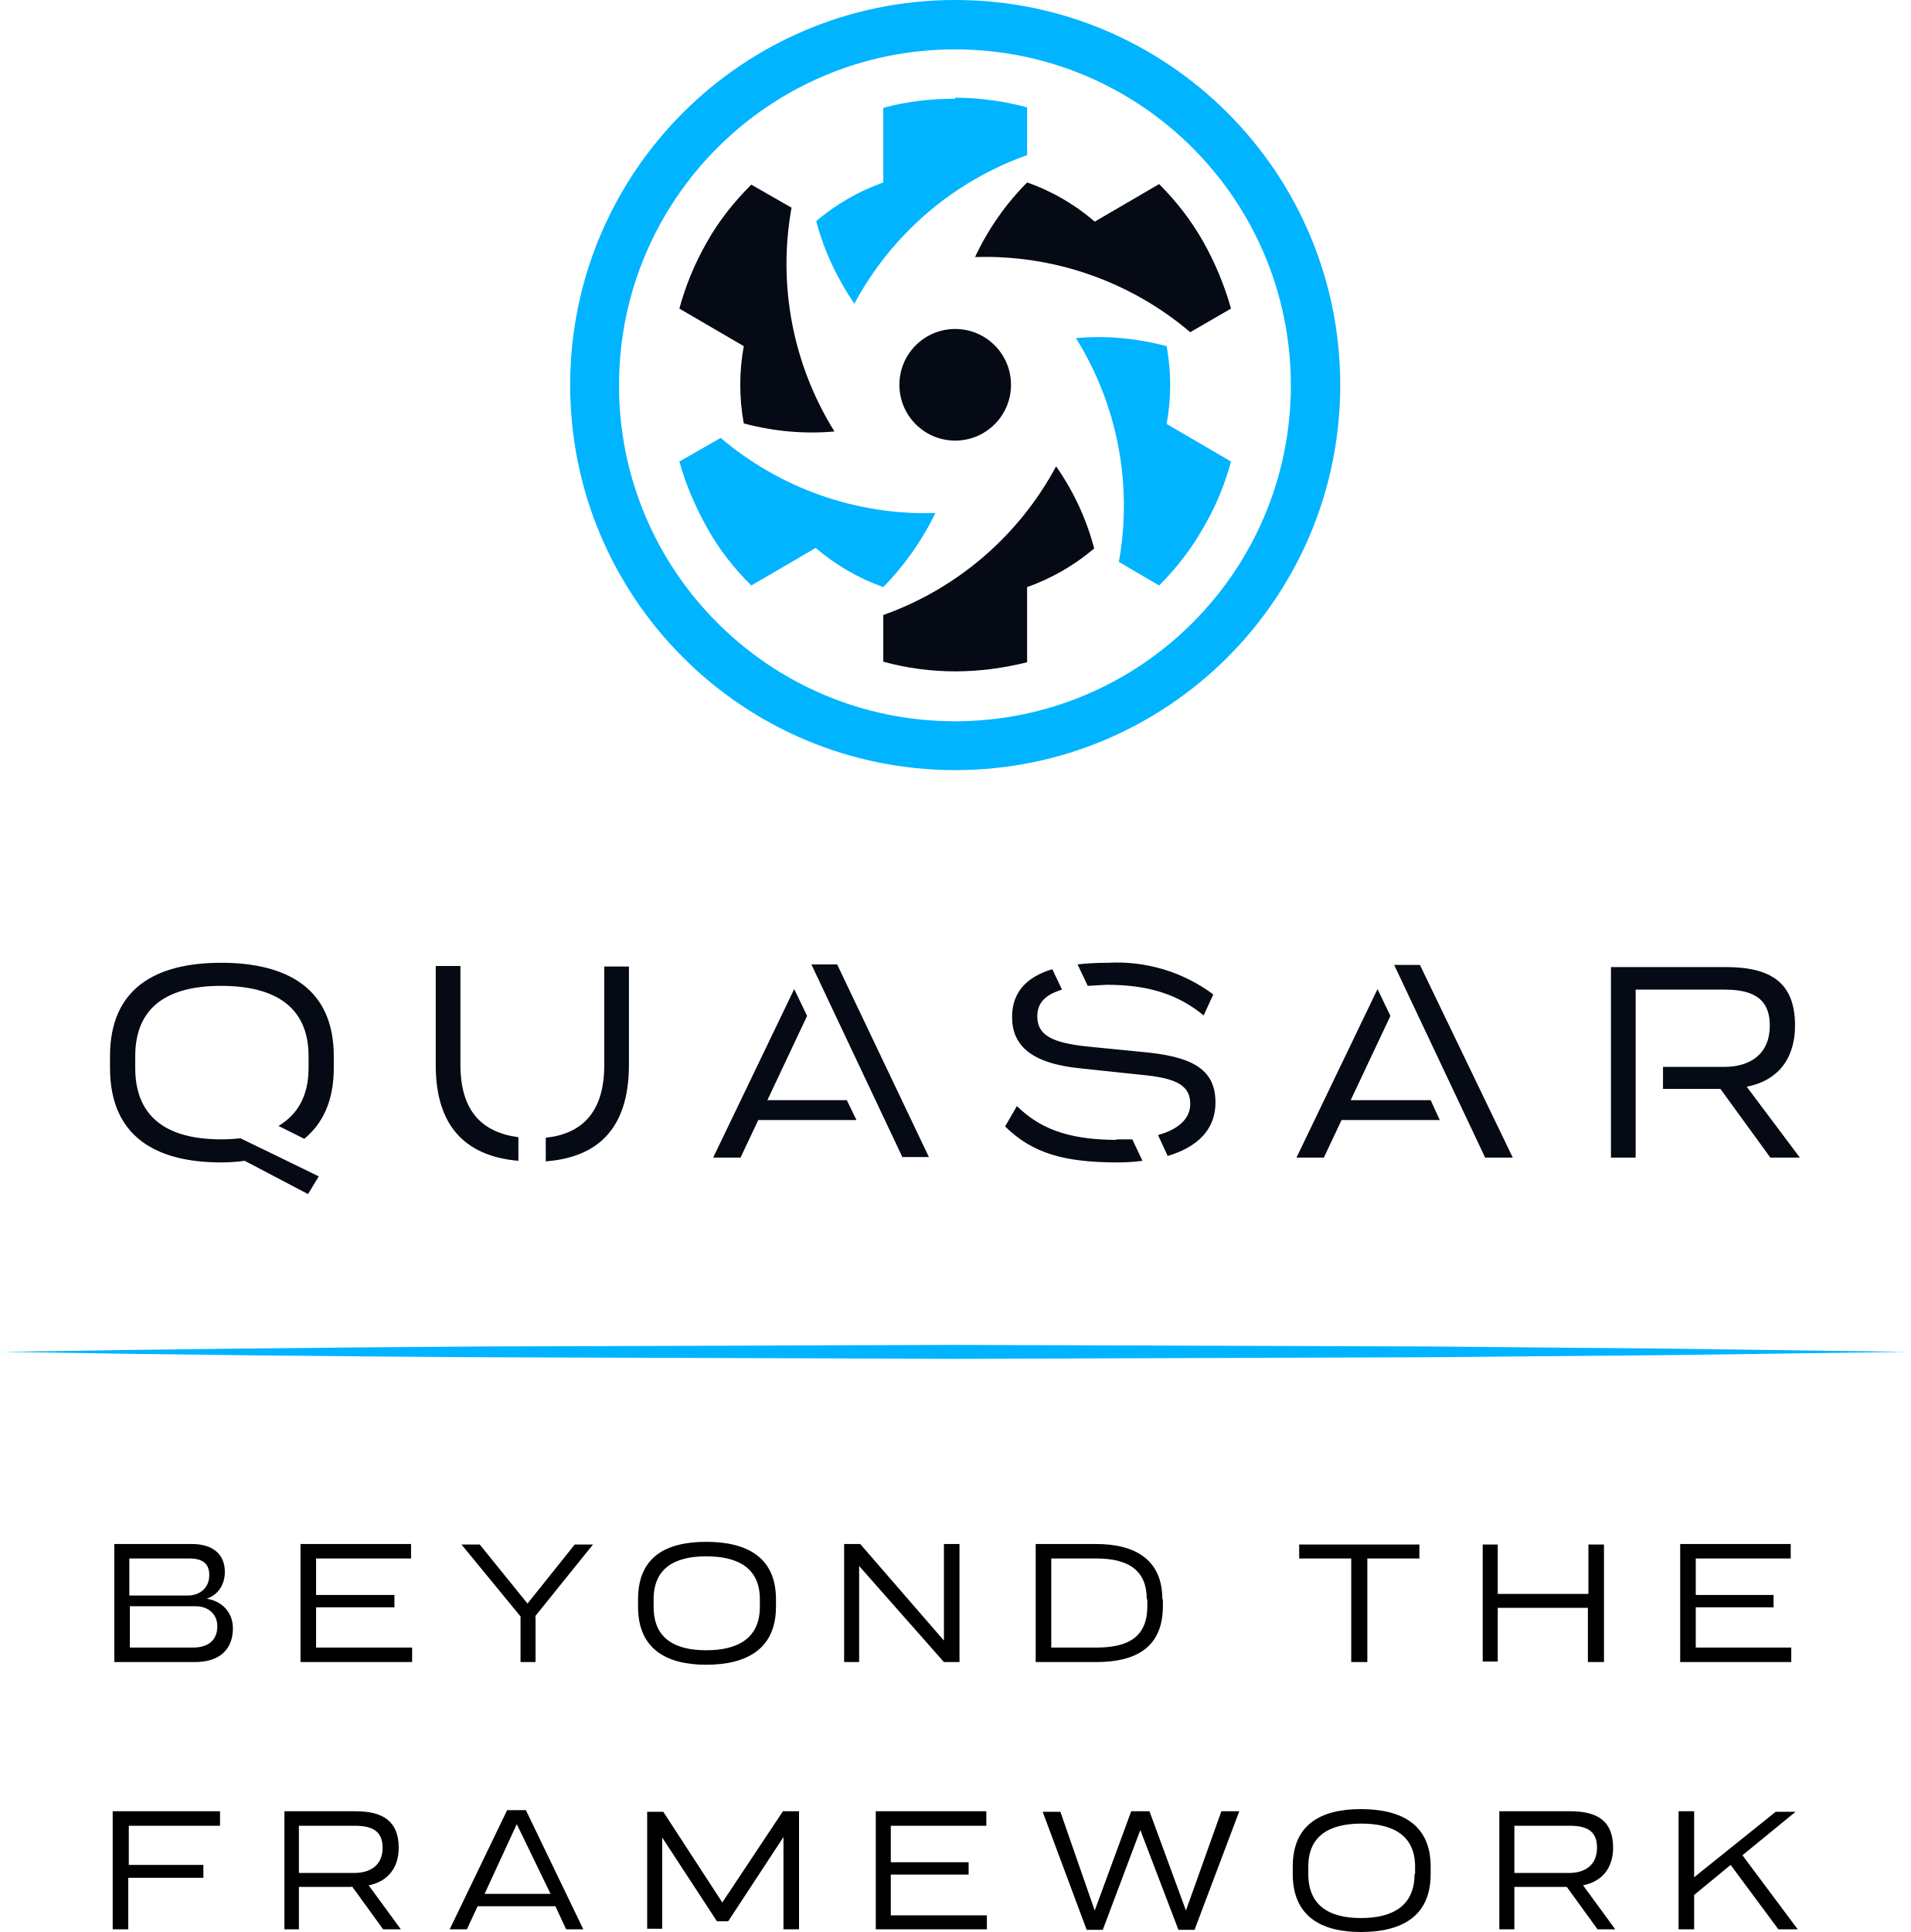
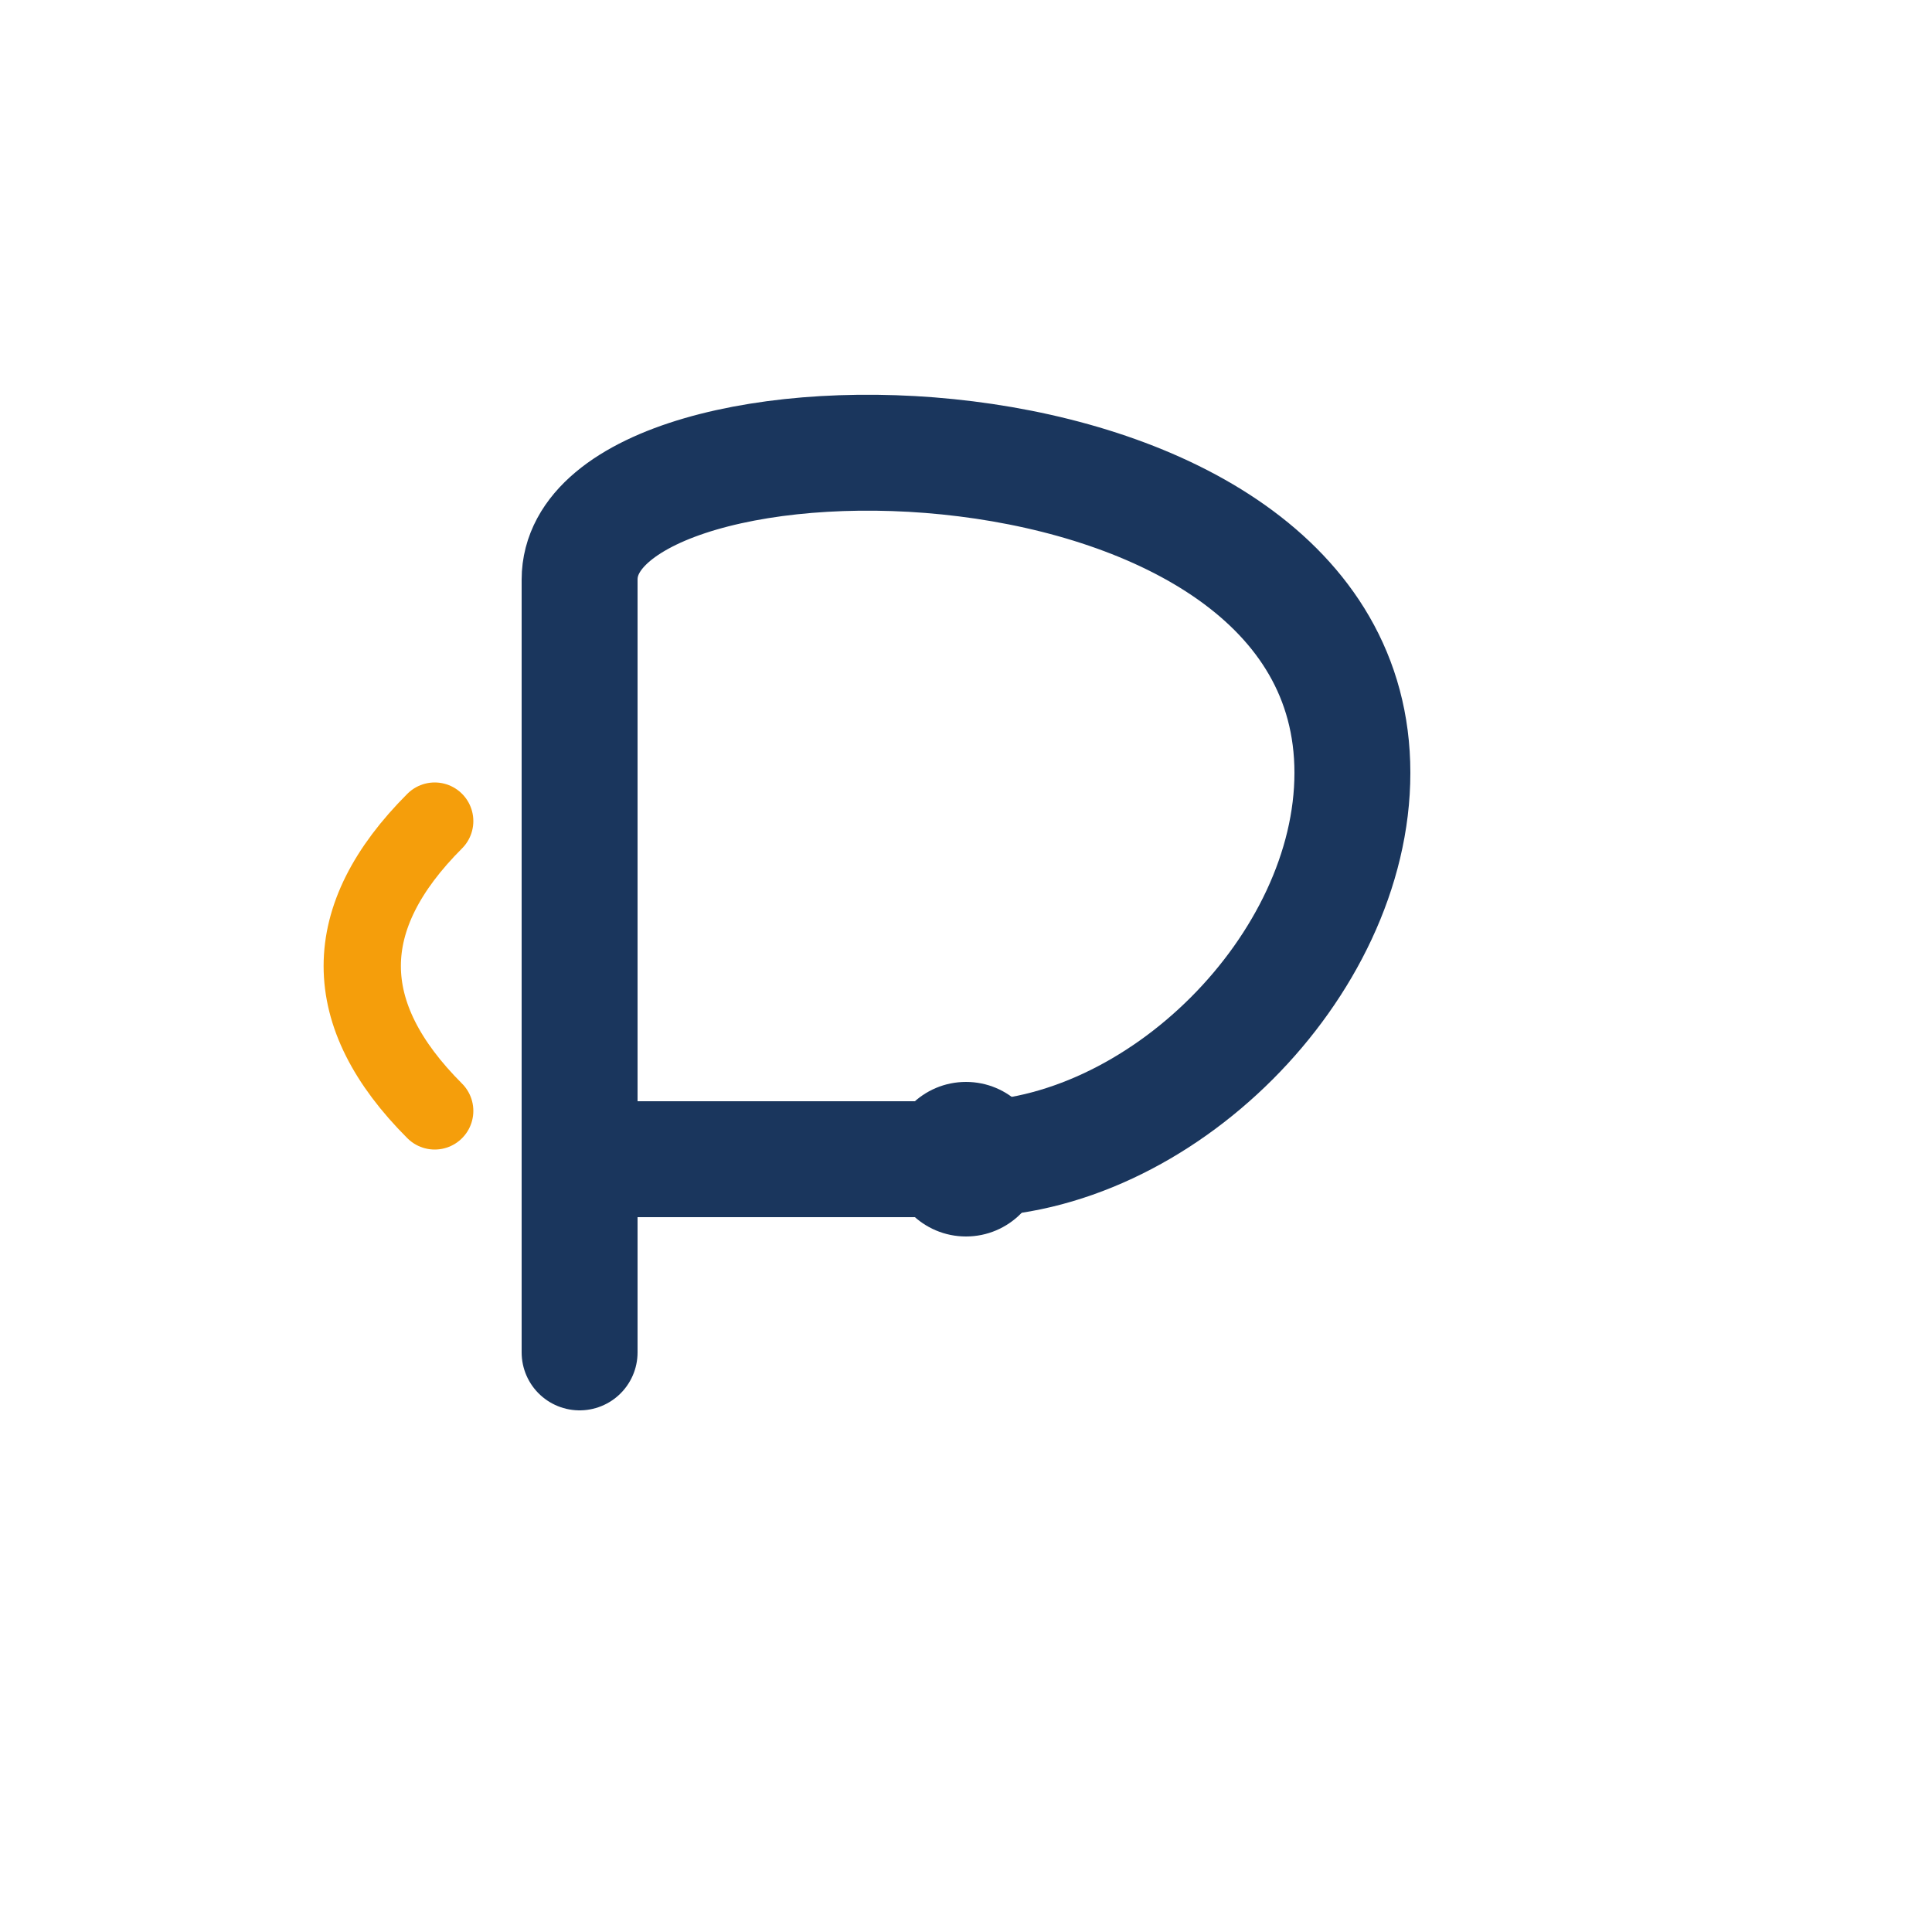
- <svg xmlns="http://www.w3.org/2000/svg" viewBox="0 0 356 360">
-   <path d="M43.4 303.4c0 3.8-2.3 6.3-7.1 6.3h-15v-22h14.4c4.3 0 6.2 2.2 6.2 5.2 0 2.6-1.5 4.4-3.4 5 2.8.4 4.9 2.5 4.9 5.5zm-8-13H24.1v6.9H35c2.1 0 4-1.3 4-3.8 0-2.2-1.3-3.1-3.7-3.1zm5.1 12.6c0-2.3-1.8-3.7-4-3.7H24.2v7.7h11.7c3.4 0 4.6-1.8 4.6-4zm36.3 4v2.7H56v-22h20.6v2.7H58.9v6.8h14.6v2.3H58.9v7.5h17.9zm23-5.8v8.5H97v-8.5l-11-13.4h3.4l8.9 11 8.8-11h3.4l-10.8 13.4zm19.1-1.8V298c0-7.9 5.2-10.7 12.7-10.7 7.5 0 13 2.8 13 10.7v1.4c0 7.9-5.5 10.8-13 10.8s-12.7-3-12.7-10.8zm22.7 0V298c0-5.7-3.9-8-10-8-6 0-9.8 2.3-9.8 8v1.4c0 5.8 3.8 8.1 9.8 8.1 6 0 10-2.3 10-8.1zm37.2-11.6v21.9h-2.9l-15.8-17.9v17.9h-2.8v-22h3l15.6 18v-18h2.9zm37.9 10.2v1.3c0 7.8-5.2 10.4-12.4 10.4H193v-22h11.2c7.2 0 12.4 2.8 12.4 10.3zm-3 0c0-5.3-3.3-7.6-9.4-7.6h-8.4V307h8.4c6 0 9.5-2 9.5-7.7V298zm50.8-7.6h-9.7v19.3h-3v-19.3h-9.7v-2.6h22.4v2.6zm34.4-2.6v21.9h-3v-10.1h-16.8v10h-2.8v-21.8h2.8v9.2H296v-9.2h2.9zm34.9 19.2v2.7h-20.7v-22h20.6v2.7H316v6.8h14.5v2.3H316v7.5h17.8zM24 340.2v7.3h13.9v2.4h-14v9.6H21v-22h20v2.7H24zm41.5 11.4h-9.8v7.9H53v-22h13.3c5.1 0 8 1.9 8 6.8 0 3.7-2 6.3-5.6 7l6 8.2h-3.3l-5.8-8zm-9.8-2.6H66c3.1 0 5.3-1.5 5.3-4.7 0-3.3-2.2-4.1-5.3-4.1H55.7v8.8zm47.9 6.2H89l-2 4.3h-3.2l10.7-22.2H98l10.7 22.2h-3.2l-2-4.3zm-1-2.3l-6.3-13-6 13h12.2zm46.3-15.3v21.9H146v-17.2L135.7 358h-2.1l-10.2-15.6v17h-2.8v-21.8h3l11 16.9 11.3-17h3zm35 19.3v2.6h-20.7v-22h20.6v2.7H166v6.8h14.5v2.3H166v7.6h17.8zm47-19.3l-8.3 22h-3l-7.1-18.6-7 18.6h-3l-8.2-22h3.3L204 356l6.8-18.5h3.4L221 356l6.6-18.5h3.3zm10 11.6v-1.4c0-7.8 5.2-10.7 12.7-10.7 7.6 0 13 2.9 13 10.7v1.4c0 7.9-5.4 10.8-13 10.8-7.5 0-12.7-3-12.7-10.8zm22.8 0v-1.4c0-5.7-4-8-10-8s-9.9 2.3-9.9 8v1.4c0 5.8 3.8 8.2 9.8 8.2 6.1 0 10-2.4 10-8.2zm28.3 2.4h-9.8v7.9h-2.8v-22h13.2c5.2 0 8 1.9 8 6.8 0 3.7-2 6.3-5.6 7l6 8.2h-3.3l-5.8-8zm-9.8-2.6h10.2c3 0 5.2-1.5 5.2-4.7 0-3.3-2.1-4.1-5.2-4.1h-10.2v8.8zm40.3-1.5l-6.8 5.6v6.4h-2.9v-22h2.9v12.3l15.2-12.2h3.7l-9.9 8.1 10.3 13.8h-3.6l-8.9-12z" />
-   <path fill="#050A14" d="M188.4 71.7a10.4 10.4 0 01-20.8 0 10.4 10.4 0 1120.8 0zM224.2 45c-2.2-3.9-5-7.5-8.2-10.7l-12 7c-3.7-3.2-8-5.7-12.6-7.3a49.4 49.4 0 00-9.7 13.9 59 59 0 0140.1 14l7.6-4.4a57 57 0 00-5.2-12.5zM178 125.1c4.5 0 9-.6 13.4-1.7v-14a40 40 0 0012.5-7.2 47.7 47.7 0 00-7.1-15.3 59 59 0 01-32.2 27.7v8.7c4.4 1.2 8.9 1.8 13.4 1.8zM131.8 45c-2.3 4-4 8.1-5.2 12.5l12 7a40 40 0 000 14.4c5.7 1.5 11.3 2 16.9 1.5a59 59 0 01-8-41.7l-7.5-4.3c-3.2 3.2-6 6.7-8.2 10.6z" />
-   <path fill="#00B4FF" d="M224.2 98.4c2.3-3.9 4-8 5.2-12.4l-12-7a40 40 0 000-14.5c-5.7-1.5-11.3-2-16.9-1.5a59 59 0 018 41.7l7.5 4.4c3.2-3.2 6-6.8 8.2-10.7zm-92.4 0c2.2 4 5 7.5 8.2 10.7l12-7a40 40 0 0012.6 7.3c4-4.1 7.3-8.8 9.7-13.8a59 59 0 01-40-14l-7.7 4.4c1.2 4.3 3 8.5 5.2 12.4zm46.2-80c-4.5 0-9 .5-13.4 1.7V34a40 40 0 00-12.5 7.2c1.5 5.7 4 10.8 7.1 15.4a59 59 0 0132.2-27.7V20a53.3 53.3 0 00-13.4-1.8z" />
-   <path fill="#00B4FF" d="M178 9.2a62.6 62.6 0 11-.1 125.2A62.6 62.6 0 01178 9.2m0-9.2a71.7 71.7 0 100 143.5A71.7 71.7 0 00178 0z" />
-   <path fill="#050A14" d="M96.6 212v4.3c-9.2-.8-15.4-5.8-15.4-17.8V180h4.6v18.4c0 8.6 4 12.6 10.8 13.5zm16-31.9v18.4c0 8.9-4.3 12.8-10.9 13.5v4.4c9.2-.7 15.5-5.6 15.5-18v-18.3h-4.7zM62.2 199v-2.2c0-12.7-8.8-17.4-21-17.4-12.1 0-20.7 4.7-20.7 17.4v2.2c0 12.8 8.6 17.6 20.7 17.6 1.5 0 3-.1 4.4-.3l11.8 6.2 2-3.3-8.2-4-6.4-3.1a32 32 0 01-3.6.2c-9.8 0-16-3.9-16-13.3v-2.2c0-9.3 6.2-13.1 16-13.1 9.9 0 16.3 3.8 16.3 13.1v2.2c0 5.3-2.1 8.7-5.6 10.8l4.8 2.4c3.4-2.8 5.5-7 5.5-13.2zM168 215.6h5.1L156 179.7h-4.8l17 36zM143 205l7.4-15.7-2.4-5-15.1 31.4h5.1l3.3-7h18.3l-1.8-3.7H143zm133.7 10.7h5.2l-17.3-35.9h-4.8l17 36zm-25-10.7l7.4-15.7-2.4-5-15.1 31.4h5.1l3.3-7h18.3l-1.7-3.7h-14.8zm73.8-2.5c6-1.2 9-5.4 9-11.4 0-8-4.5-10.9-12.9-10.9h-21.4v35.5h4.6v-31.3h16.5c5 0 8.5 1.4 8.5 6.7 0 5.2-3.5 7.7-8.5 7.7h-11.4v4.1h10.7l9.3 12.8h5.5l-9.9-13.2zm-117.4 9.9c-9.7 0-14.7-2.5-18.6-6.3l-2.2 3.8c5.1 5 11 6.7 21 6.7 1.6 0 3.1-.1 4.6-.3l-1.9-4h-3zm18.4-7c0-6.4-4.7-8.6-13.8-9.4l-10.1-1c-6.7-.7-9.3-2.2-9.3-5.6 0-2.5 1.4-4 4.6-5l-1.8-3.8c-4.7 1.4-7.5 4.2-7.5 8.9 0 5.2 3.4 8.7 13 9.6l11.3 1.2c6.4.6 8.9 2 8.9 5.4 0 2.7-2.1 4.7-6 5.8l1.8 3.9c5.3-1.6 8.9-4.7 8.9-10zm-20.3-21.9c7.9 0 13.3 1.8 18.1 5.7l1.8-3.9a30 30 0 00-19.6-5.9c-2 0-4 .1-5.7.3l1.9 4 3.5-.2z" />
-   <path fill="#00B4FF" d="M.5 251.9c29.6-.5 59.2-.8 88.8-1l88.7-.3 88.7.3 44.4.4 44.4.6-44.4.6-44.4.4-88.7.3-88.7-.3a7981 7981 0 01-88.8-1z" />
-   <path fill="none" d="M-565.2 324H-252v15.8h-313.2z" />
+ <svg xmlns="http://www.w3.org/2000/svg" width="200" height="200" viewBox="0 0 200 200">
+   <path d="M60 140 V60 C60 40 140 40 140 80 C140 100 120 120 100 120 H60" fill="none" stroke="#1A365D" stroke-width="12" stroke-linecap="round" stroke-linejoin="round" />
+   <circle cx="100" cy="120" r="8" fill="#1A365D" />
+   <path d="M45 85 Q30 100 45 115" fill="none" stroke="#F59E0B" stroke-width="8" stroke-linecap="round" />
</svg>
